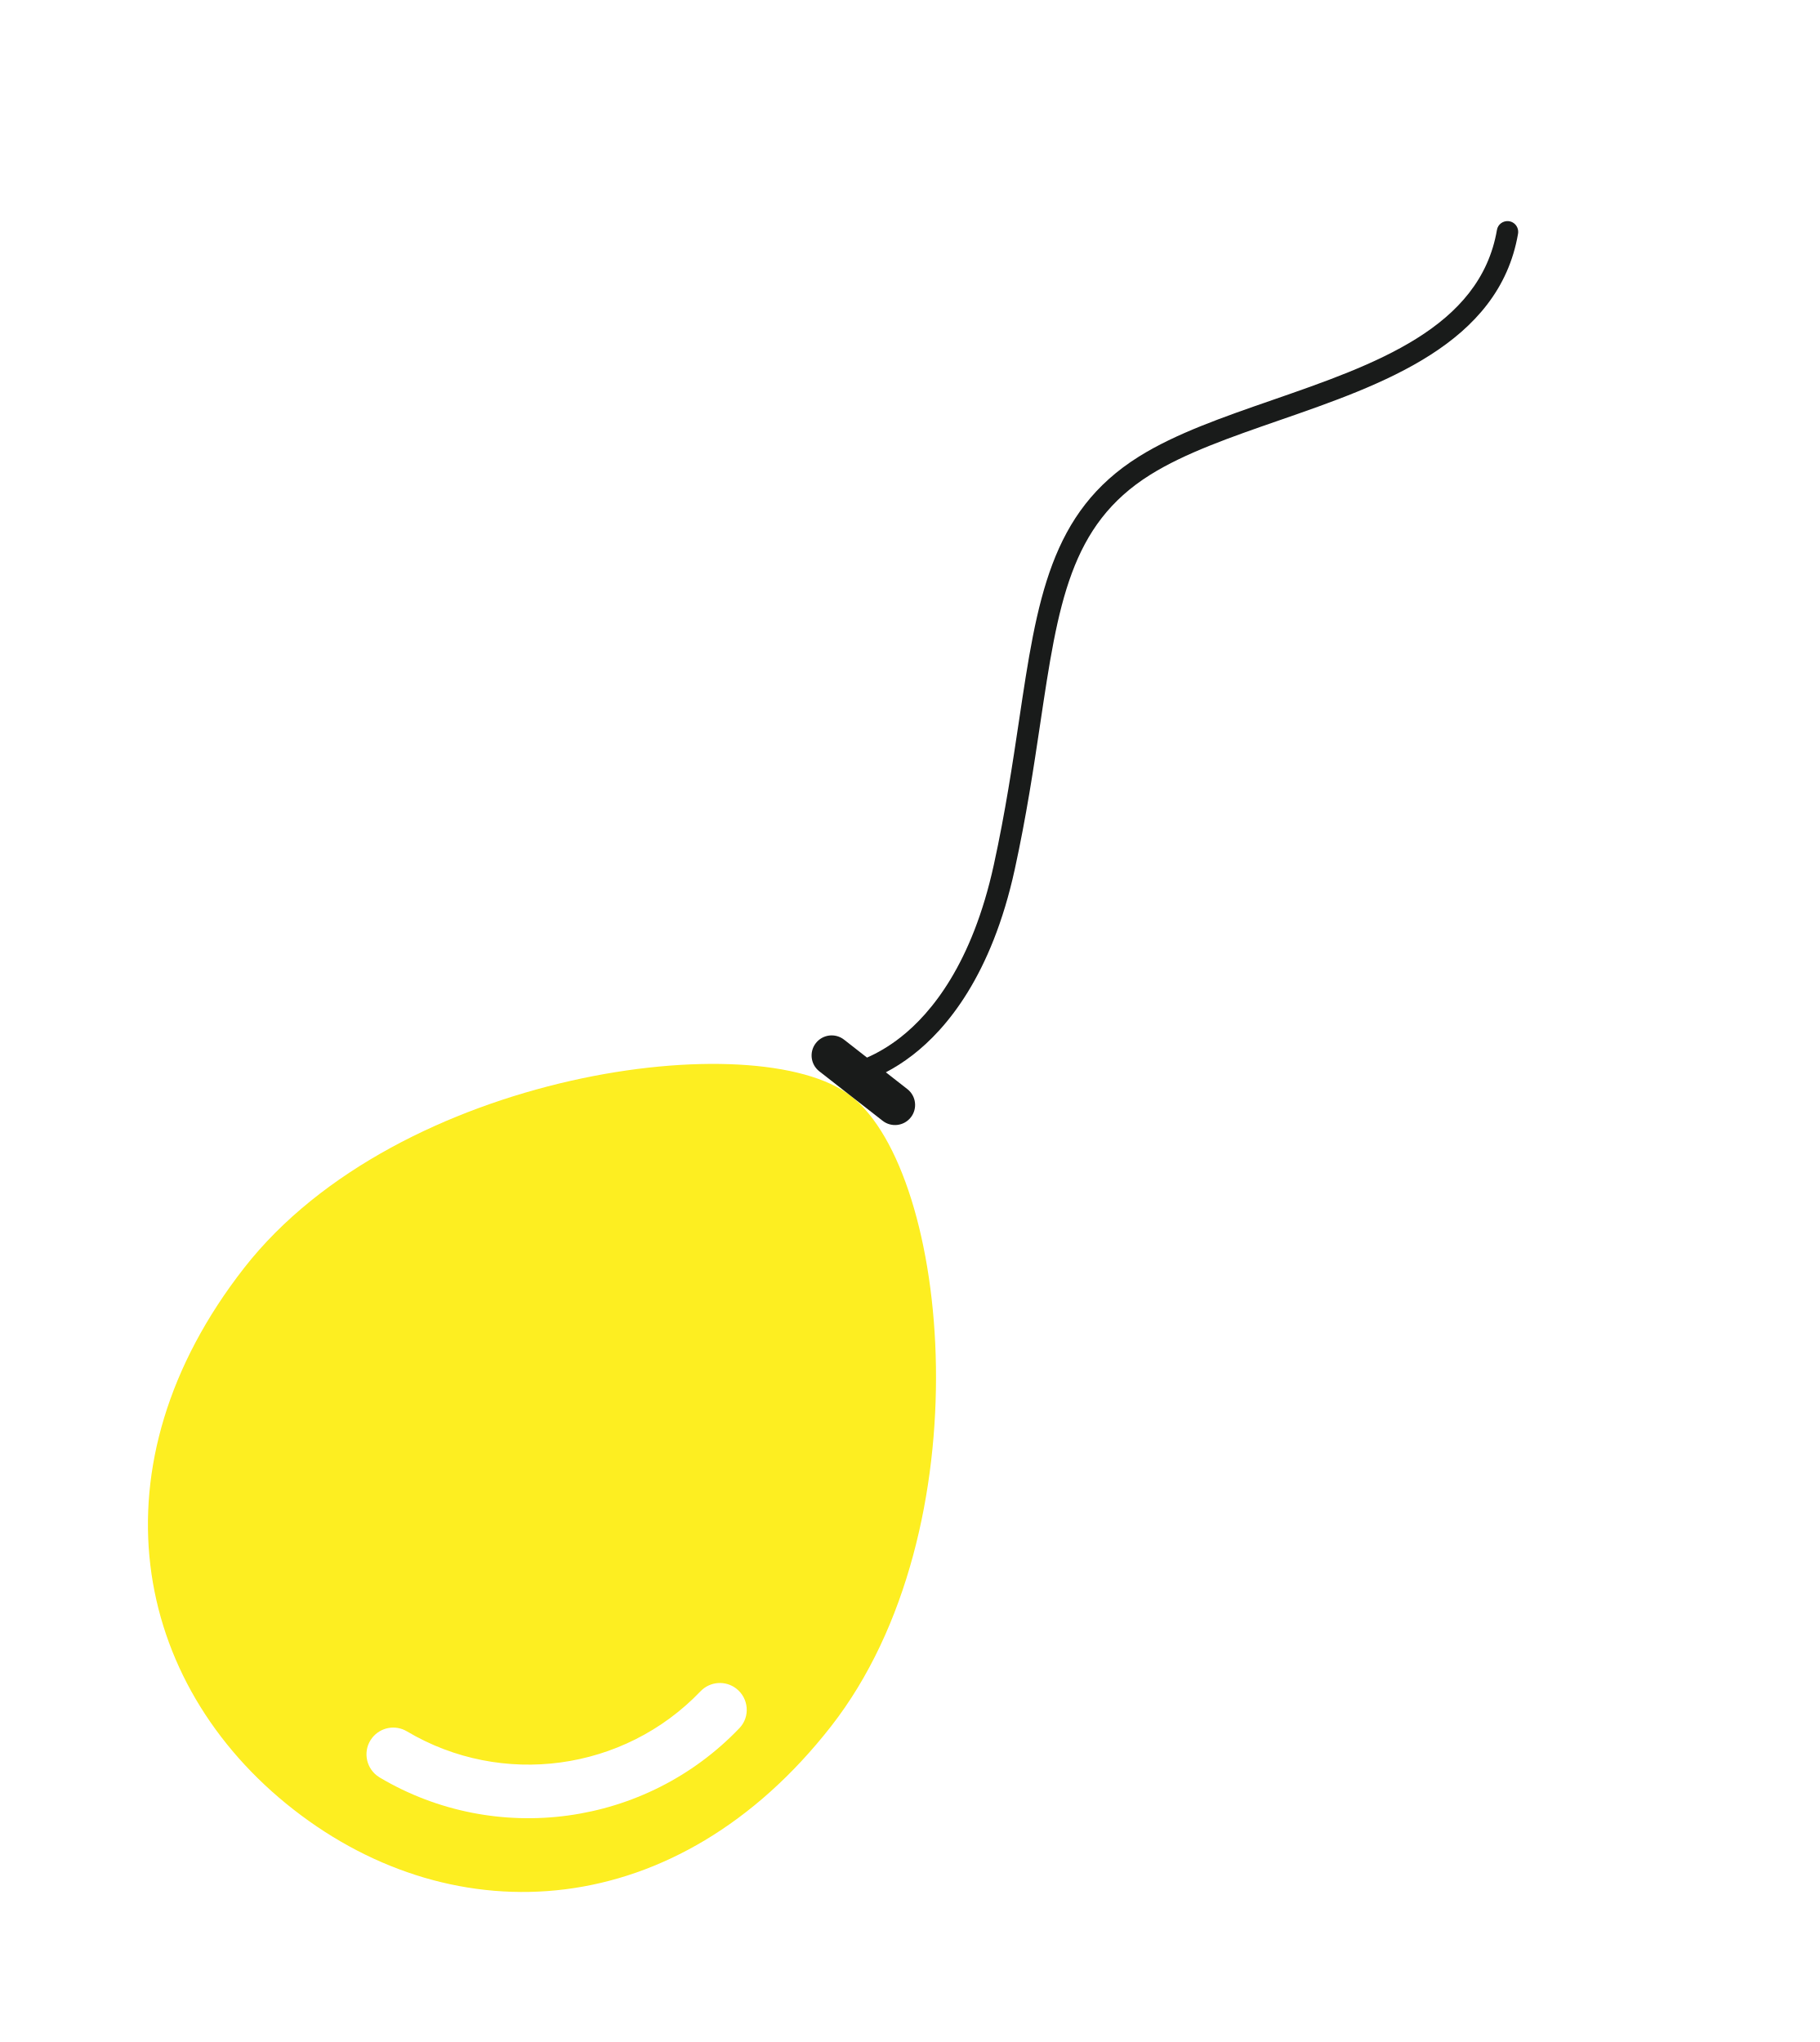
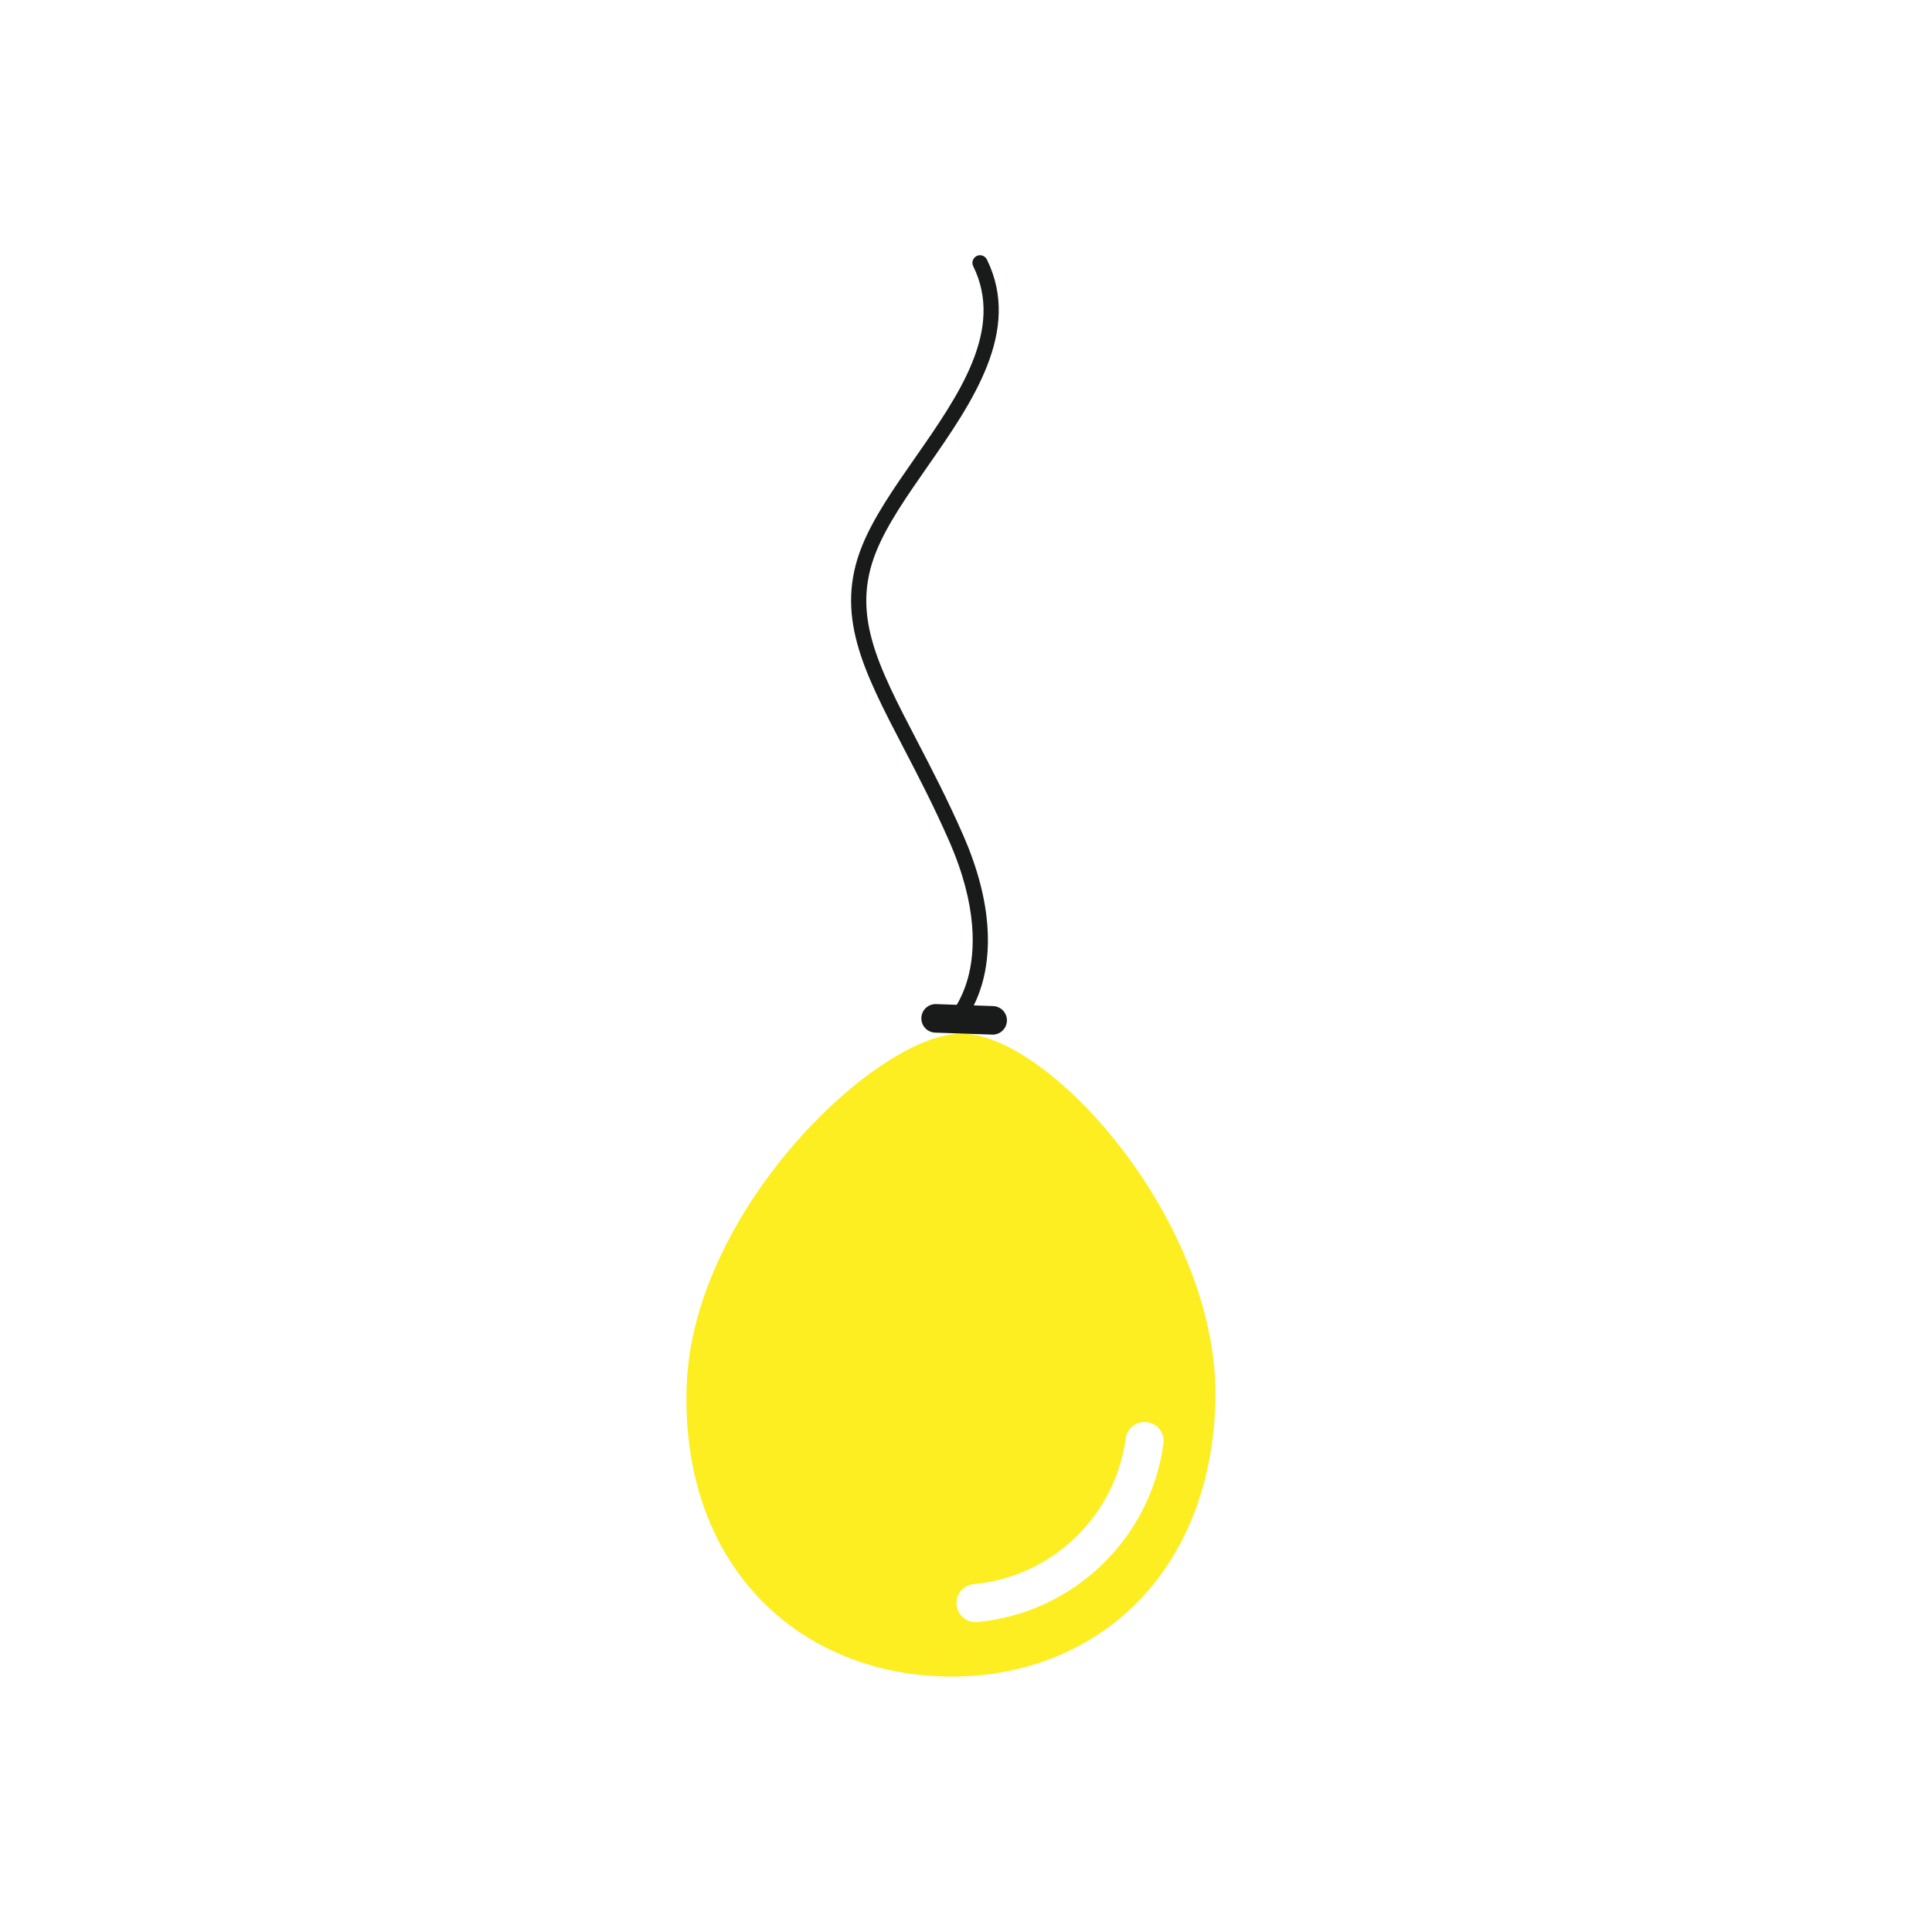
- <svg xmlns="http://www.w3.org/2000/svg" width="408px" height="458px" viewBox="0 0 408 458" version="1.1">
-   <g id="Page-1" stroke="none" stroke-width="1" fill="none" fill-rule="evenodd">
-     <g id="baloon-16" transform="translate(-296, -171)">
-       <g id="Group-2" transform="translate(296.0157, 171.7277)">
-         <g id="Group" transform="translate(203.9843, 228.2723) rotate(-142) translate(-203.9843, -228.2723) translate(120.4723, 3.837315)">
-           <path d="M83.512,203.073 C55.274,203.073 1.13686838e-13,144.996 1.13686838e-13,88.919 C1.13686838e-13,32.843 37.389,-1.42108547e-13 83.512,-1.42108547e-13 C129.634,-1.42108547e-13 167.024,32.843 167.024,88.919 C167.024,144.996 109.948,203.073 83.512,203.073 M73.47,17.511 C73.21,17.511 72.946,17.527 72.68,17.562 C42.624,21.423 18.946,45.66 15.943,75.976 C15.595,79.485 18.405,82.511 21.931,82.511 L21.932,82.511 C25.021,82.511 27.598,80.168 27.908,77.095 C30.395,52.366 49.733,32.609 74.265,29.475 C77.263,29.093 79.507,26.541 79.507,23.519 C79.507,20.144 76.749,17.511 73.47,17.511" id="Fill-1" fill="#FDEE21" />
-           <path d="M86.839,448.87 C85.976,448.87 85.136,448.401 84.694,447.577 C72.823,425.437 87.815,402.241 101.093,381.697 C107.352,372.011 113.265,362.863 116.414,354.202 C123.675,334.237 114.84,318.622 101.466,294.983 C96.647,286.465 91.185,276.811 85.866,265.743 C75.311,243.782 75.908,228.12 78.268,218.849 C78.927,216.259 79.755,214.011 80.628,212.085 L74.5,212.085 C72.011,212.085 69.994,210.067 69.994,207.579 C69.994,205.09 72.011,203.073 74.5,203.073 L92.524,203.073 C95.013,203.073 97.03,205.09 97.03,207.579 C97.03,210.067 95.013,212.085 92.524,212.085 L85.992,212.085 C84.854,214.193 83.68,216.949 82.841,220.377 C80.77,228.831 80.366,243.203 90.198,263.661 C95.448,274.584 100.867,284.164 105.649,292.617 C119.176,316.525 128.948,333.799 120.932,355.845 C117.597,365.015 111.541,374.386 105.129,384.306 C91.974,404.661 78.384,425.688 88.962,445.362 C89.556,446.467 89.162,447.846 88.097,448.509 C87.702,448.754 87.268,448.87 86.839,448.87" id="Fill-2" fill="#191B1A" />
-         </g>
+ <svg width="200px" height="200px" viewBox="0 0 600 610">
+   <g stroke="none" stroke-width="1" fill="none" fill-rule="evenodd">
+     <g transform="translate(300, 305) rotate(-36) translate(-300, -305) translate(96.01566, 76.72768)" fill-rule="nonzero">
+       <g transform="translate(203.9843, 228.2723) rotate(-142) translate(-203.9843, -228.2723) translate(120.4723, 3.837315)">
+         <path d="M83.512,203.073 C55.274,203.073 2.78383965e-22,144.996 2.78383965e-22,88.919 C2.78383965e-22,32.843 37.389,1.52020035e-22 83.512,1.52020035e-22 C129.634,1.52020035e-22 167.024,32.843 167.024,88.919 C167.024,144.996 109.948,203.073 83.512,203.073 M73.47,17.511 C73.21,17.511 72.946,17.527 72.68,17.562 C42.624,21.423 18.946,45.66 15.943,75.976 C15.595,79.485 18.405,82.511 21.931,82.511 L21.932,82.511 C25.021,82.511 27.598,80.168 27.908,77.095 C30.395,52.366 49.733,32.609 74.265,29.475 C77.263,29.093 79.507,26.541 79.507,23.519 C79.507,20.144 76.749,17.511 73.47,17.511" fill="#FDEE21" />
+         <path d="M86.839,448.87 C85.976,448.87 85.136,448.401 84.694,447.577 C72.823,425.437 87.815,402.241 101.093,381.697 C107.352,372.011 113.265,362.863 116.414,354.202 C123.675,334.237 114.84,318.622 101.466,294.983 C96.647,286.465 91.185,276.811 85.866,265.743 C75.311,243.782 75.908,228.12 78.268,218.849 C78.927,216.259 79.755,214.011 80.628,212.085 L74.5,212.085 C72.011,212.085 69.994,210.067 69.994,207.579 C69.994,205.09 72.011,203.073 74.5,203.073 L92.524,203.073 C95.013,203.073 97.03,205.09 97.03,207.579 C97.03,210.067 95.013,212.085 92.524,212.085 L85.992,212.085 C84.854,214.193 83.68,216.949 82.841,220.377 C80.77,228.831 80.366,243.203 90.198,263.661 C95.448,274.584 100.867,284.164 105.649,292.617 C119.176,316.525 128.948,333.799 120.932,355.845 C117.597,365.015 111.541,374.386 105.129,384.306 C91.974,404.661 78.384,425.688 88.962,445.362 C89.556,446.467 89.162,447.846 88.097,448.509 C87.702,448.754 87.268,448.87 86.839,448.87" fill="#191B1A" />
      </g>
    </g>
  </g>
</svg>
